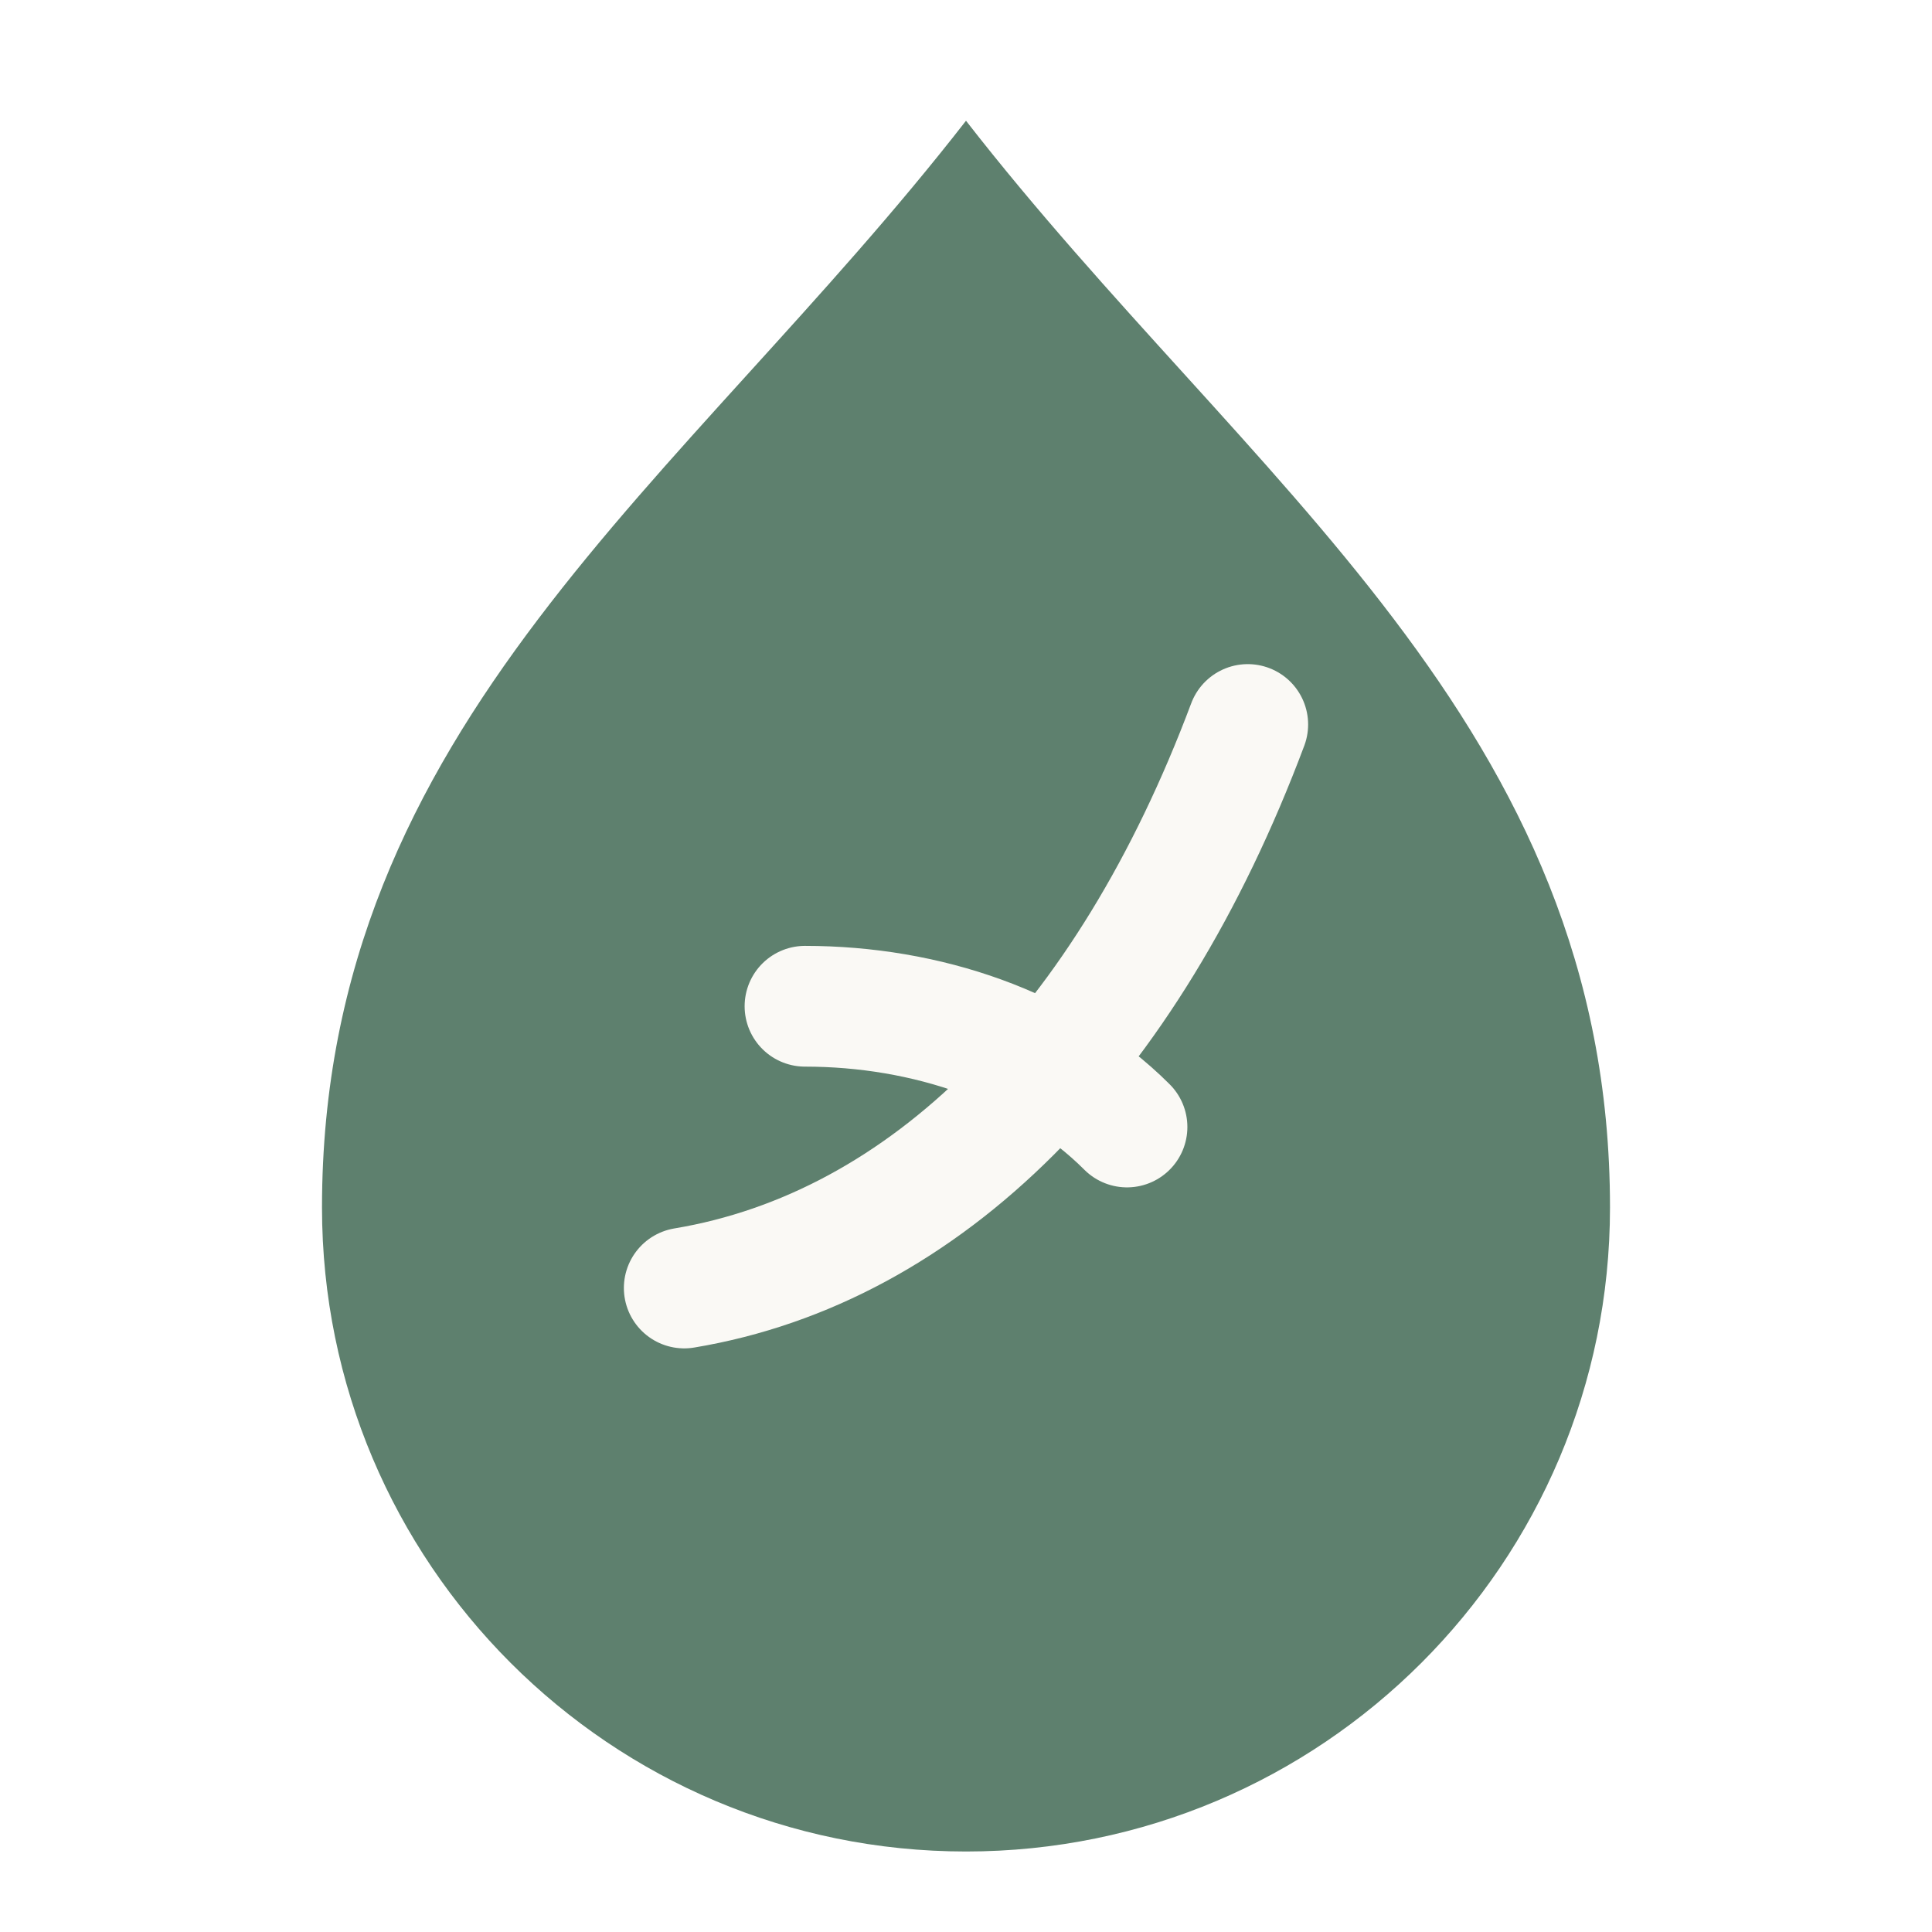
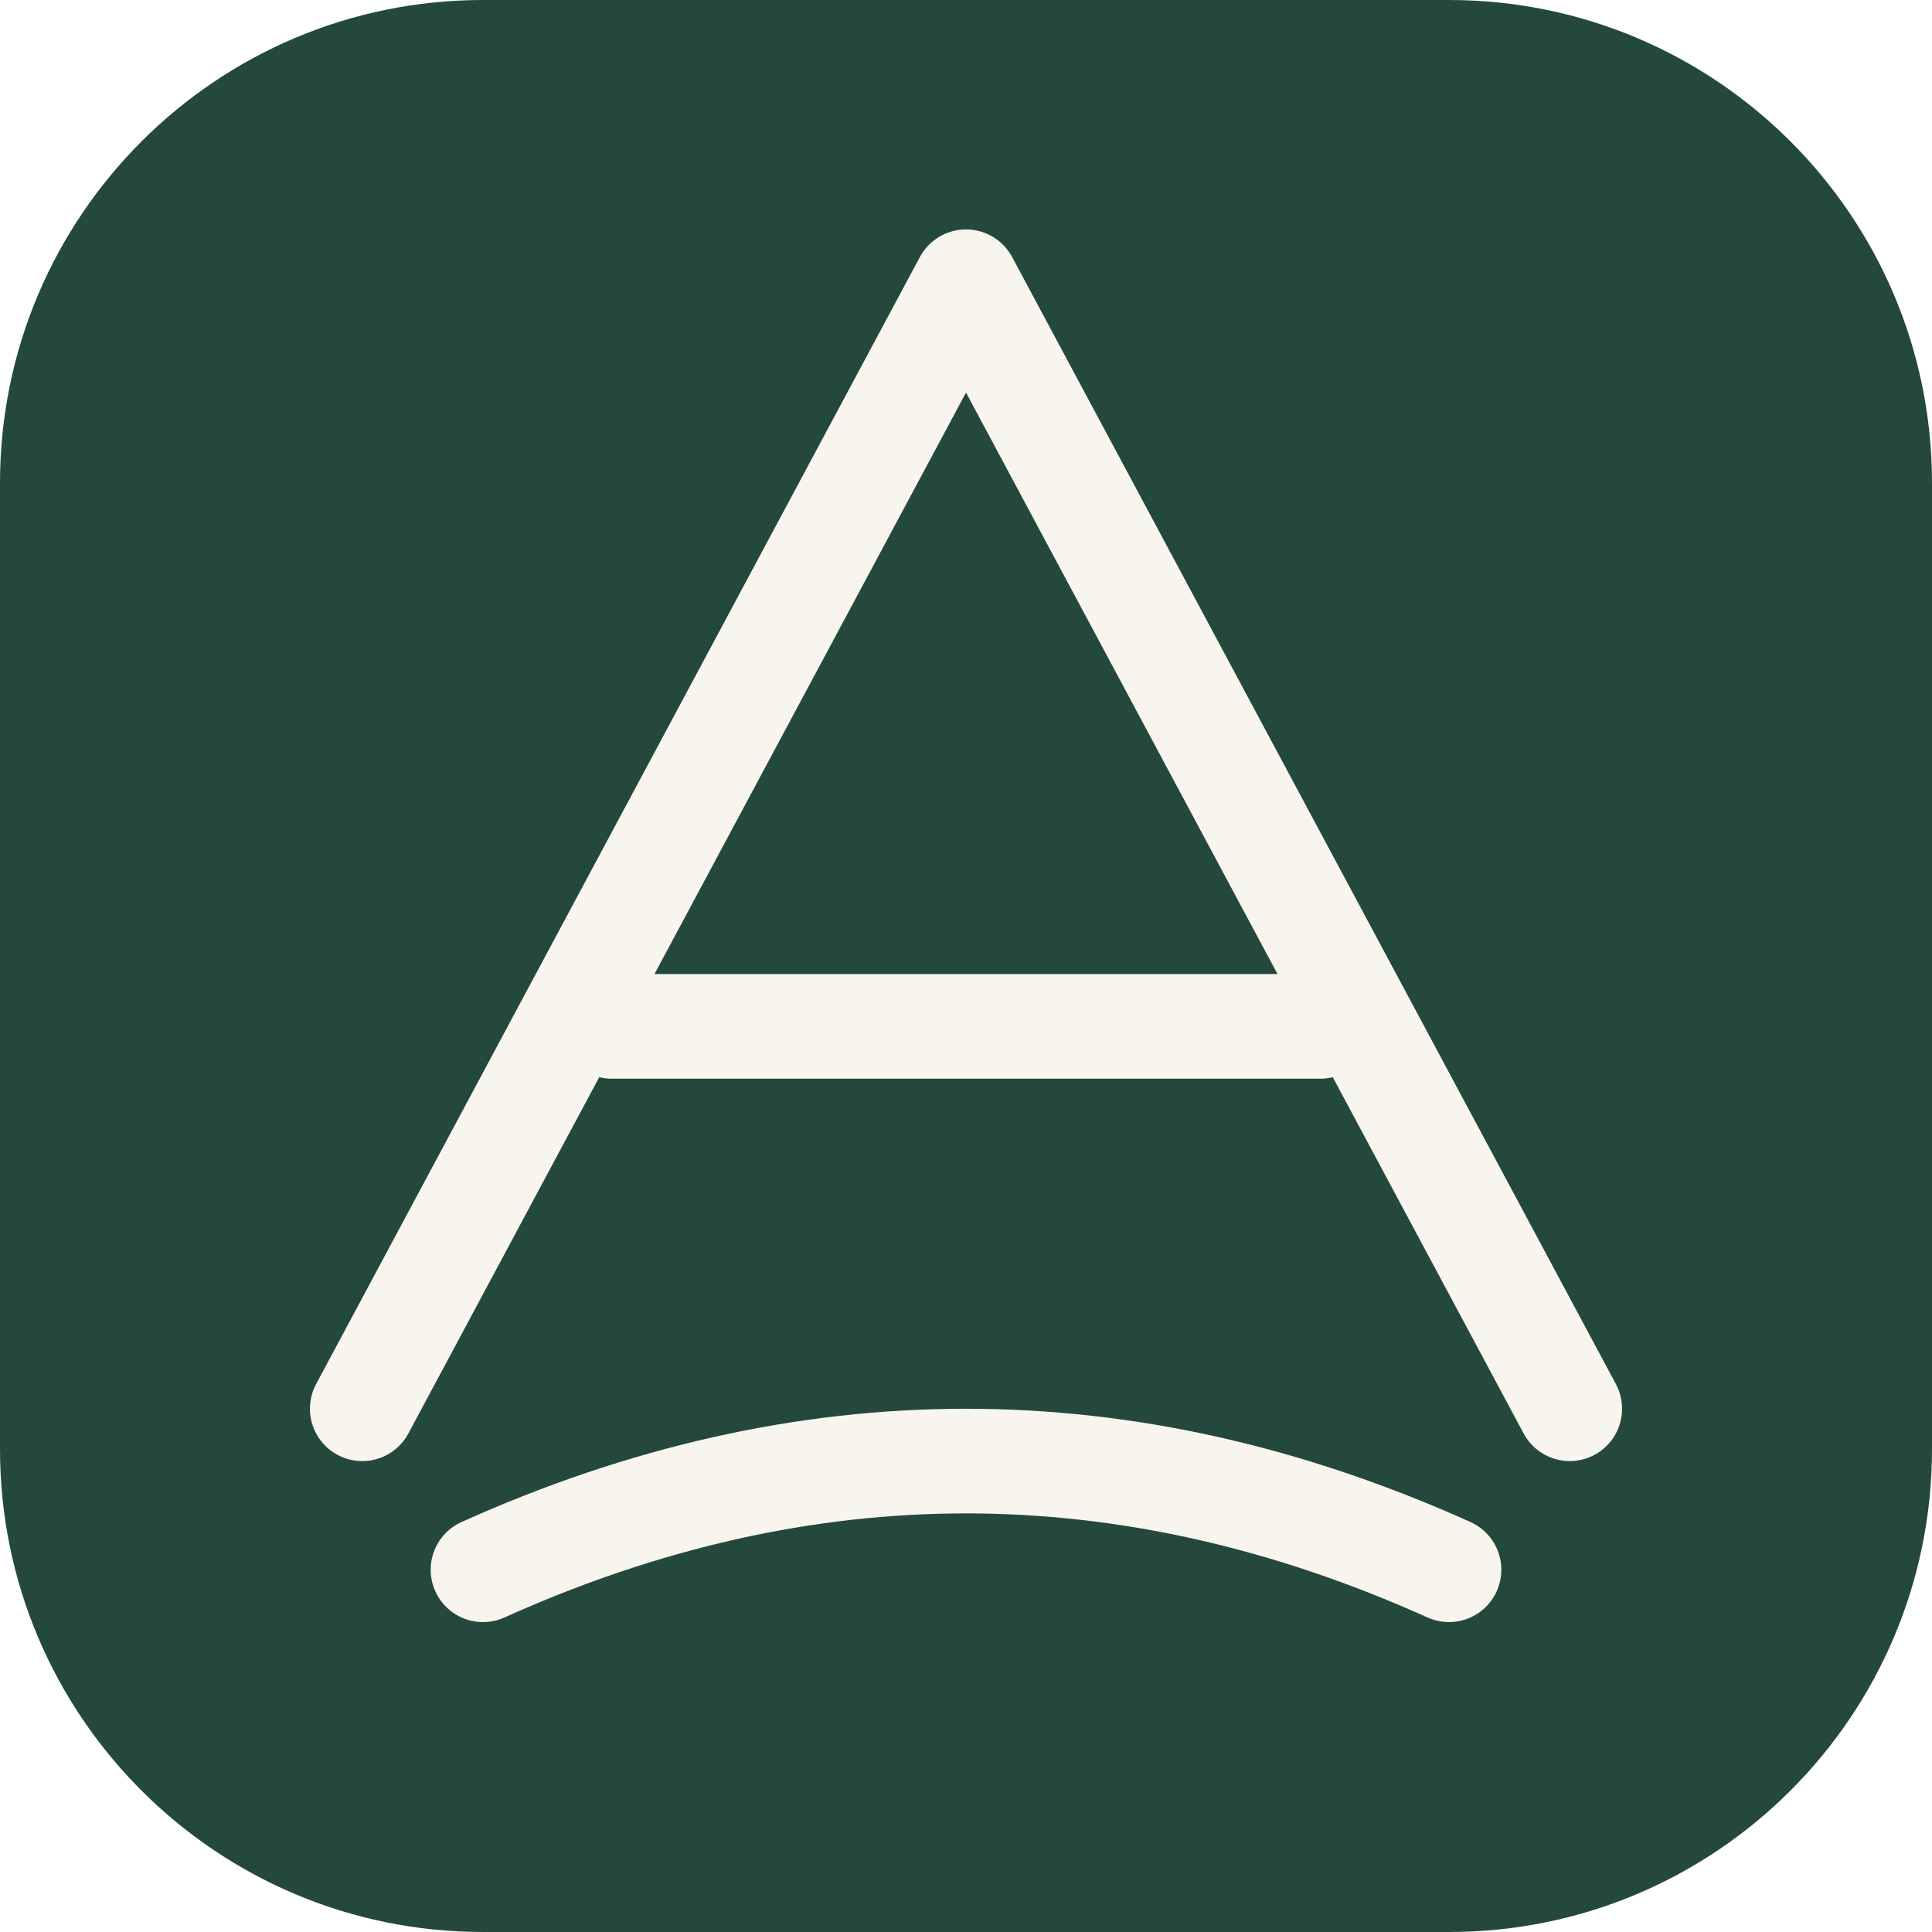
<svg xmlns="http://www.w3.org/2000/svg" viewBox="0 0 48 48">
-   <path fill="#5E806E" d="M24 3C17 12 8 18 8 30a16 16 0 0 0 32 0C40 18 31 12 24 3Z" />
-   <path fill="none" stroke="#FAF9F5" stroke-width="3" stroke-linecap="round" d="M17 32c6-1 11-6 14-14M20 25c3 0 6 1 8 3" />
+   <rect width="48" height="48" rx="12" fill="#24483c" />
+   <g fill="none" stroke="#f8f5ee" stroke-width="2.6" stroke-linecap="round" stroke-linejoin="round">
+     <path d="M9 35 24 7l15 28" />
+     <path d="M15.2 25.5h17.6" />
+     <path d="M12 39c8-3.6 16-3.6 24 0" />
+   </g>
</svg>
